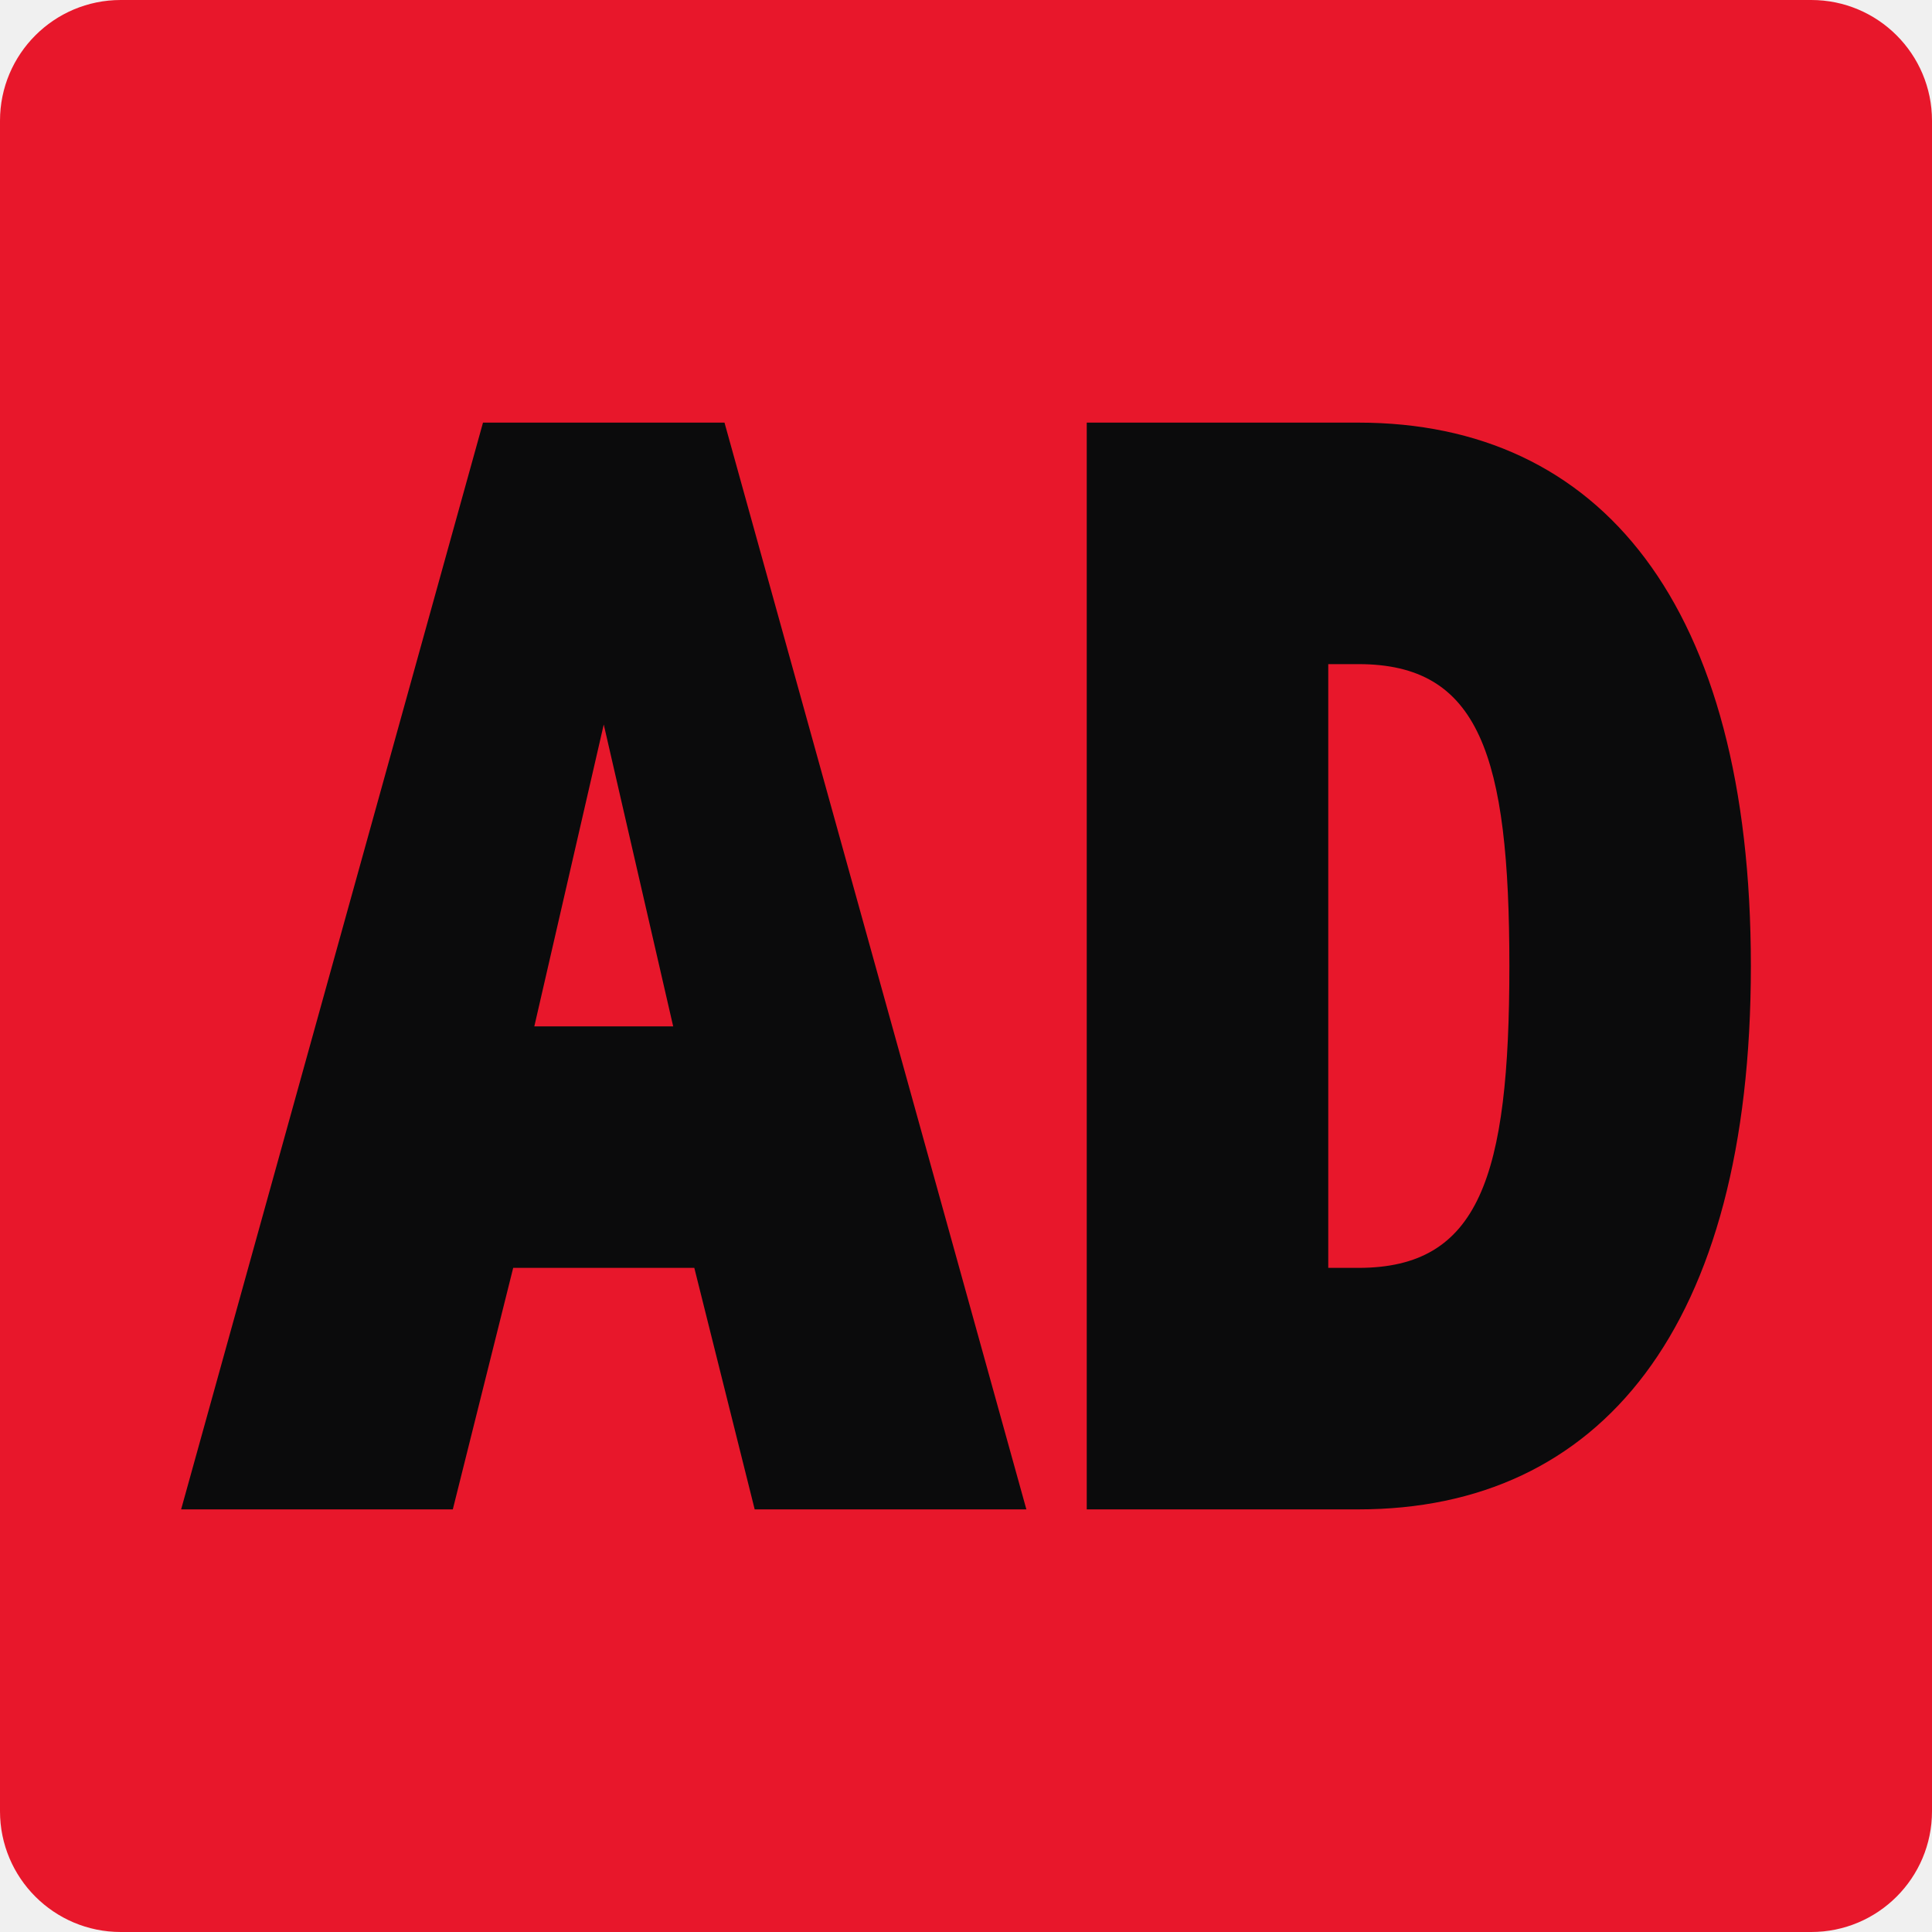
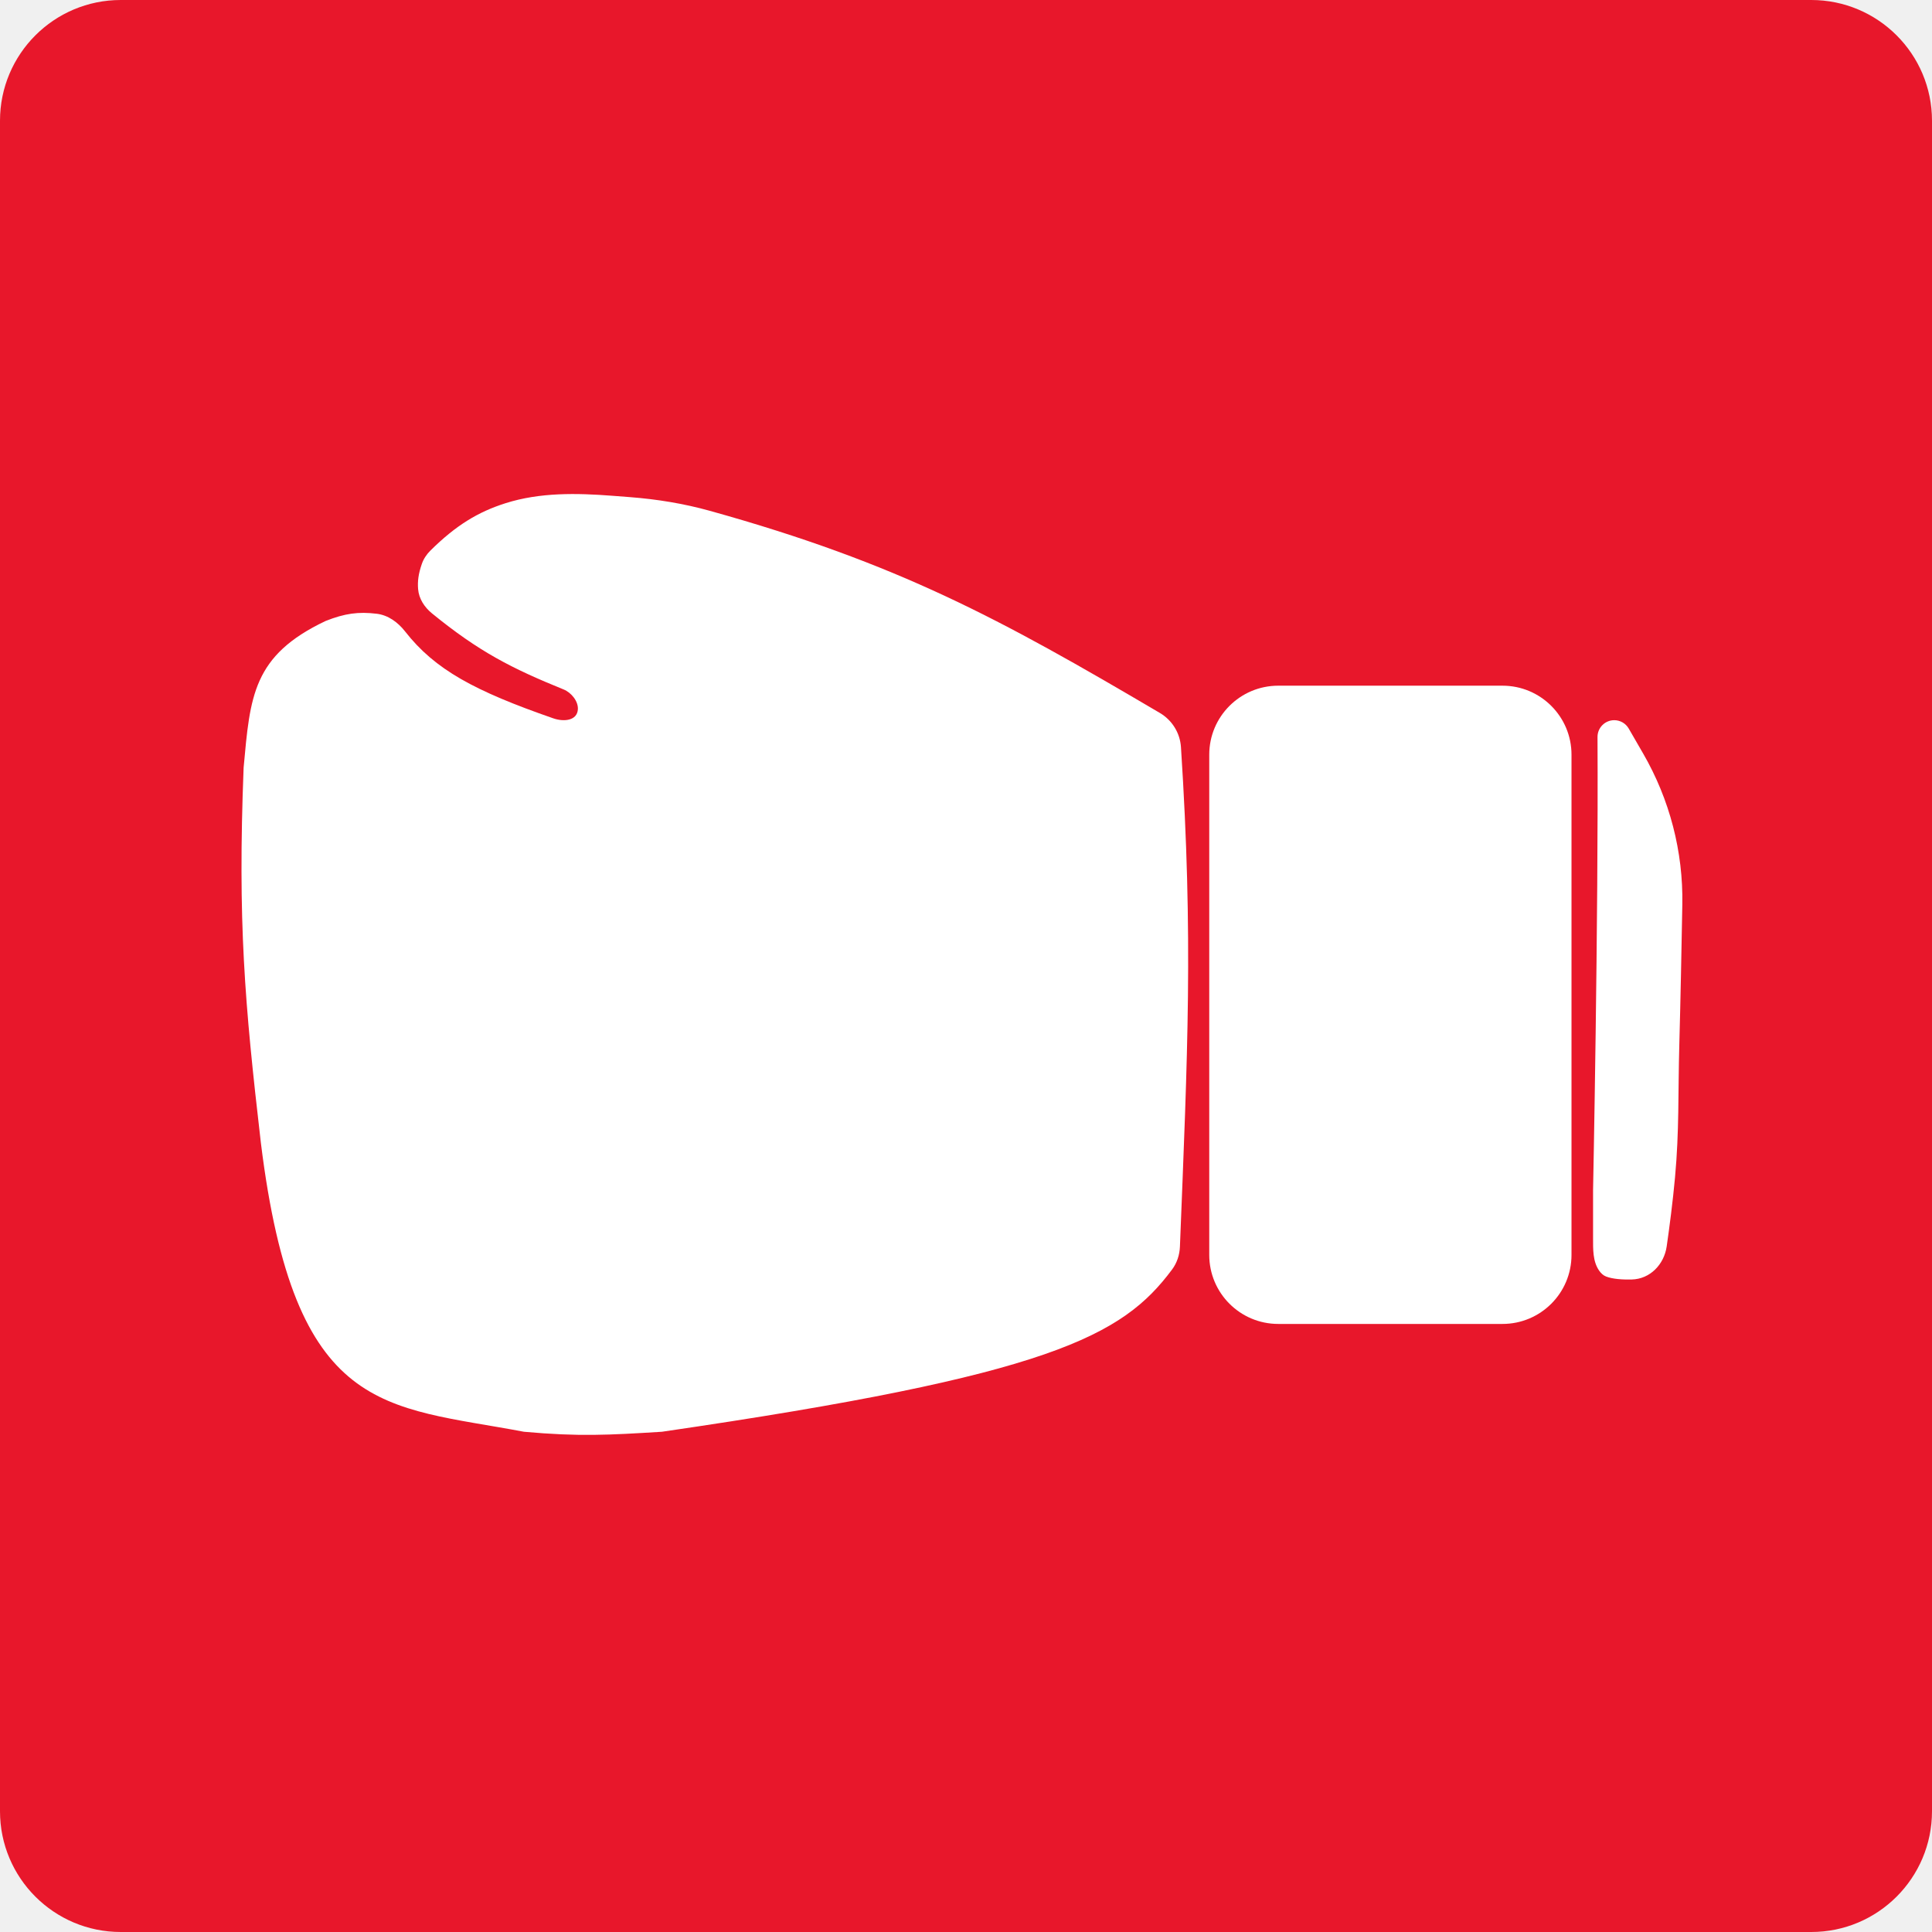
<svg xmlns="http://www.w3.org/2000/svg" width="64" height="64" viewBox="0 0 64 64" role="img" aria-labelledby="title">
  <rect width="64" height="64" rx="4" fill="#e8172b" />
-   <g fill="#0b0b0c" fill-rule="evenodd">
-     <path d="M6 50 16 14h8l10 36h-9l-2-8h-6l-2 8H6Zm11.7-16h4.6L20 24l-2.3 10Z" />
-     <path d="M36 14h9c8 0 13 6 13 18s-5 18-13 18h-9V14Zm8 8v20h1c4 0 5-3 5-10s-1-10-5-10h-1Z" />
+   <g fill="#fff" transform="translate(8 16.28571) scale(0.2857143)">
+     <path d="M112.203 30.5C112.203 26.082 115.785 22.5 120.203 22.5H146.203C150.621 22.5 154.203 26.082 154.203 30.5V88.5C154.203 92.918 150.621 96.5 146.203 96.5H120.203C115.785 96.5 112.203 92.918 112.203 88.5V30.5Z" />
+     <path d="M156.703 81C156.703 81 157.333 49.9 157.219 28.452C157.213 27.375 158.083 26.5 159.159 26.5C159.851 26.5 160.491 26.869 160.837 27.469L162.518 30.38C165.586 35.694 167.161 41.736 167.052 47.872C166.962 52.939 166.84 59.136 166.706 64C166.54 70.054 166.706 74 166.206 79.5C165.948 82.333 165.558 85.299 165.24 87.509C164.939 89.605 163.309 91.297 161.191 91.346C160.098 91.372 158.977 91.299 158.206 91C157.876 90.872 157.613 90.616 157.404 90.315C156.662 89.243 156.703 87.845 156.703 86.541V81Z" />
+     <path d="M108.803 87.538C109.69 65.105 110.358 51.746 108.923 29.623C108.816 27.983 107.898 26.498 106.482 25.664C87.912 14.716 76.109 8.299 54.308 2.228C51.281 1.385 48.17 0.879 45.036 0.638L42.993 0.481C38.843 0.161 34.599 0.081 30.63 1.337C27.442 2.346 24.875 3.893 21.911 6.826C21.467 7.265 21.112 7.792 20.908 8.382C20.502 9.556 20.406 10.408 20.475 11.293C20.562 12.41 21.208 13.399 22.075 14.108C27.537 18.568 31.343 20.498 37.357 22.941C38.23 23.296 39.057 24.297 39 25.238C38.92 26.553 37.394 26.718 36.15 26.286C27.031 23.118 22.433 20.645 18.968 16.212C18.139 15.152 17.006 14.317 15.67 14.158C13.568 13.907 11.993 14.107 9.746 15C1.293 19.009 1.001 23.724 0.246 32C-0.447 49.889 0.357 59.192 2.246 75.5C6.157 107.213 16.524 105.936 32.746 109C39.113 109.578 42.574 109.383 48.746 109C93.836 102.431 102.13 97.925 107.896 90.184C108.465 89.422 108.766 88.488 108.803 87.538Z" />
  </g>
</svg>
